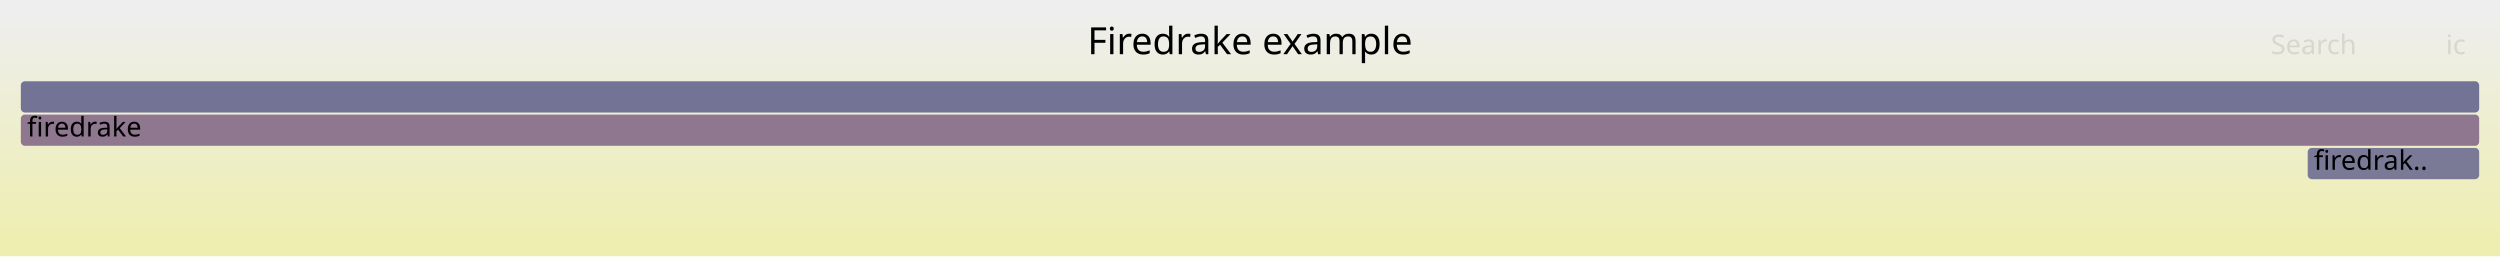
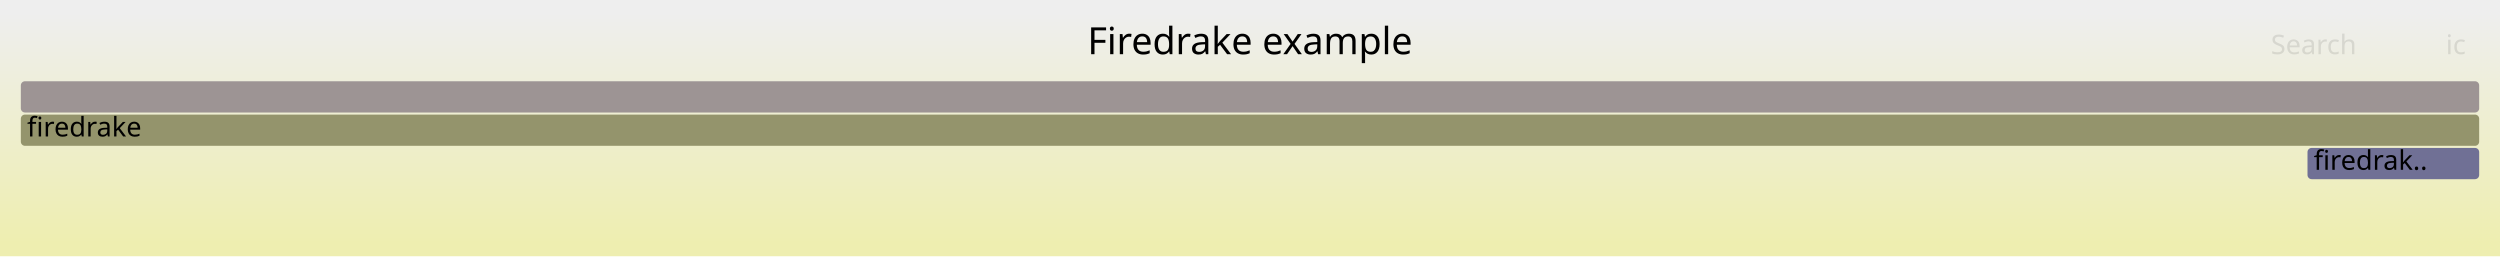
<svg xmlns="http://www.w3.org/2000/svg" version="1.1" width="1200" height="123" viewBox="0 0 1200 123">
  <defs>
    <linearGradient id="background" y1="0" y2="1" x1="0" x2="0">
      <stop stop-color="#eeeeee" offset="5%" />
      <stop stop-color="#eeeeb0" offset="95%" />
    </linearGradient>
  </defs>
  <style type="text/css">
	text { font-family:Verdana; font-size:13px; fill:rgb(0,0,0); }
	#search, #ignorecase { opacity:0.1; cursor:pointer; }
	#search:hover, #search.show, #ignorecase:hover, #ignorecase.show { opacity:1; }
	#subtitle { text-anchor:middle; font-color:rgb(160,160,160); }
	#title { text-anchor:middle; font-size:18px}
	#unzoom { cursor:pointer; }
	#frames &gt; *:hover { stroke:black; stroke-width:0.5; cursor:pointer; }
	.hide { display:none; }
	.parent { opacity:0.5; }
</style>
  <rect x="0.0" y="0" width="1200.0" height="123.0" fill="url(#background)" />
  <text id="title" x="600.00" y="26">Firedrake example</text>
  <text id="details" x="10.00" y="105"> </text>
  <text id="unzoom" x="10.00" y="26" class="hide">Reset Zoom</text>
  <text id="search" x="1090.00" y="26">Search</text>
  <text id="ignorecase" x="1174.00" y="26">ic</text>
  <text id="matched" x="1090.00" y="105"> </text>
  <g id="frames">
    <g>
-       <rect x="10.0" y="39" width="1180.0" height="15.0" fill="rgb(114.912,114.912,149.66)" rx="2" ry="2" />
+       <rect x="10.0" y="39" width="1180.0" height="15.0" fill="rgb(156.73,148.264,148.264)" rx="2" ry="2" />
      <text x="13.00" y="49.5" />
    </g>
    <g>
-       <rect x="1107.7" y="71" width="82.3" height="15.0" fill="rgb(121.909,121.909,151.015)" rx="2" ry="2" />
-       <text x="1110.68" y="81.5">firedrak..</text>
+       <rect x="1107.6" y="71" width="82.4" height="15.0" fill="rgb(112.328,112.328,149.16)" rx="2" ry="2" />
+       <text x="1110.59" y="81.5">firedrak..</text>
    </g>
    <g>
-       <rect x="10.0" y="55" width="1180.0" height="15.0" fill="rgb(142.796,119.041,142.796)" rx="2" ry="2" />
+       <rect x="10.0" y="55" width="1180.0" height="15.0" fill="rgb(147.632,147.632,107.754)" rx="2" ry="2" />
      <text x="13.00" y="65.5">firedrake</text>
    </g>
  </g>
</svg>
